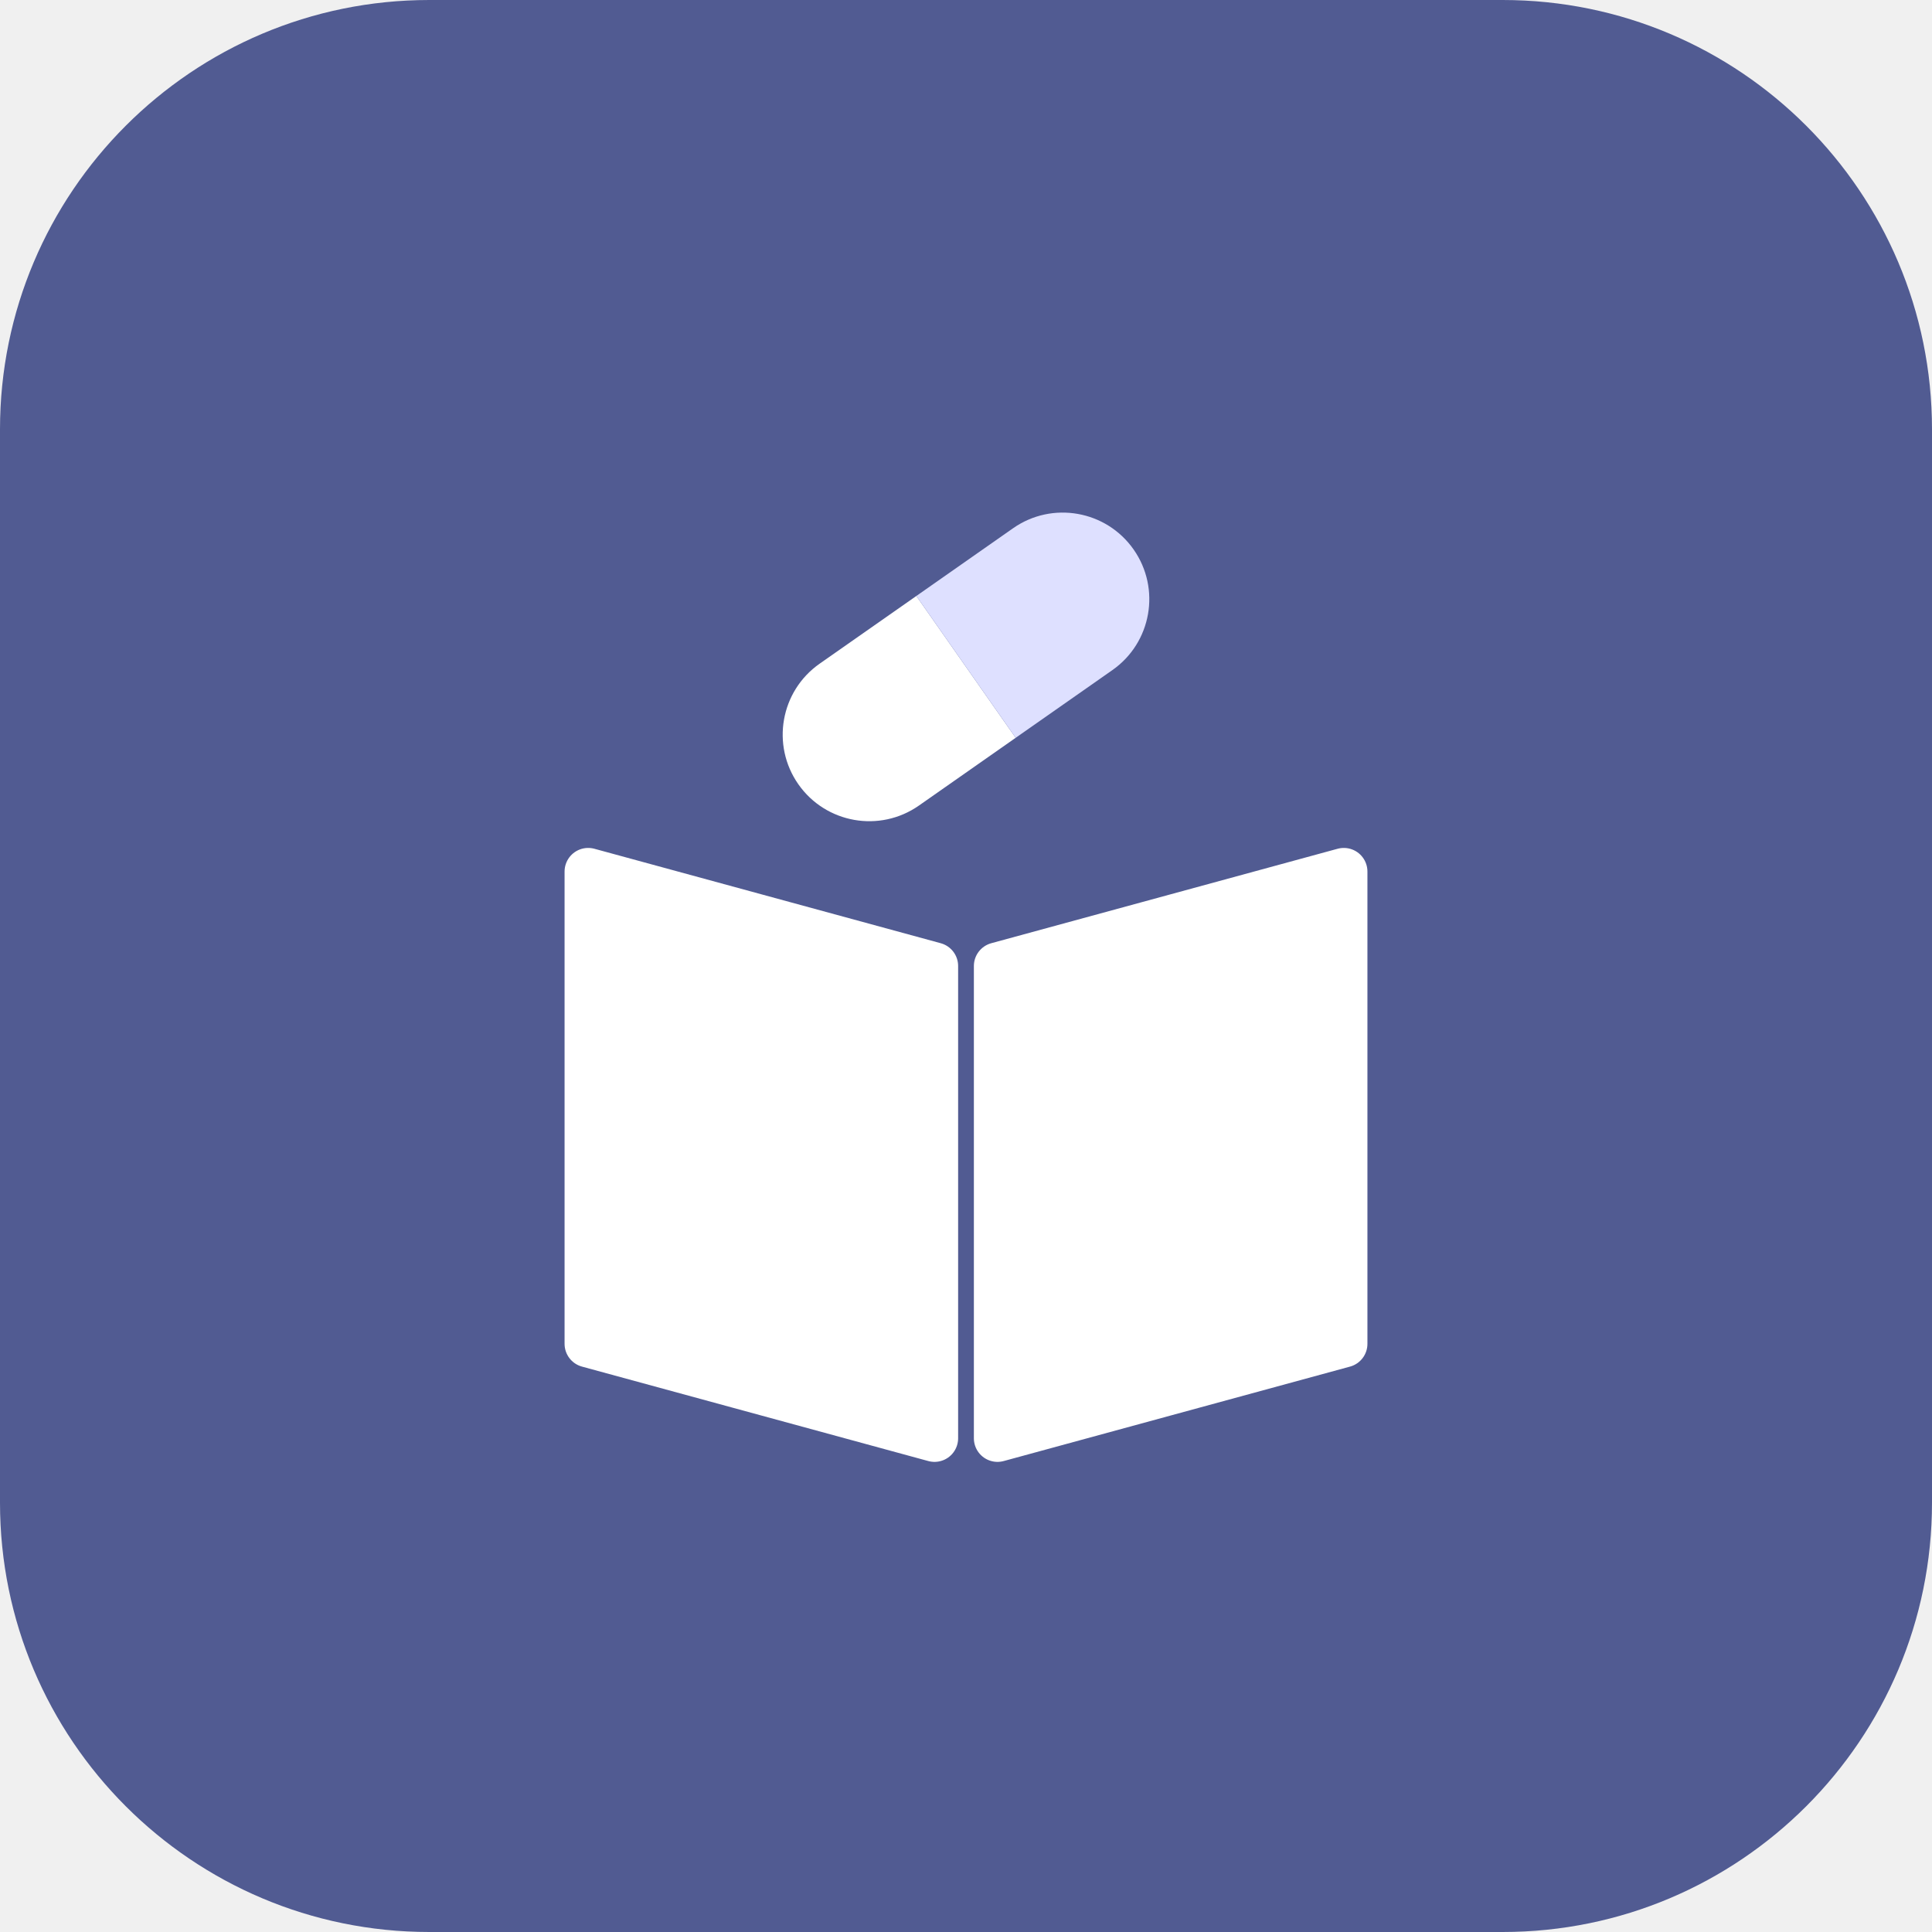
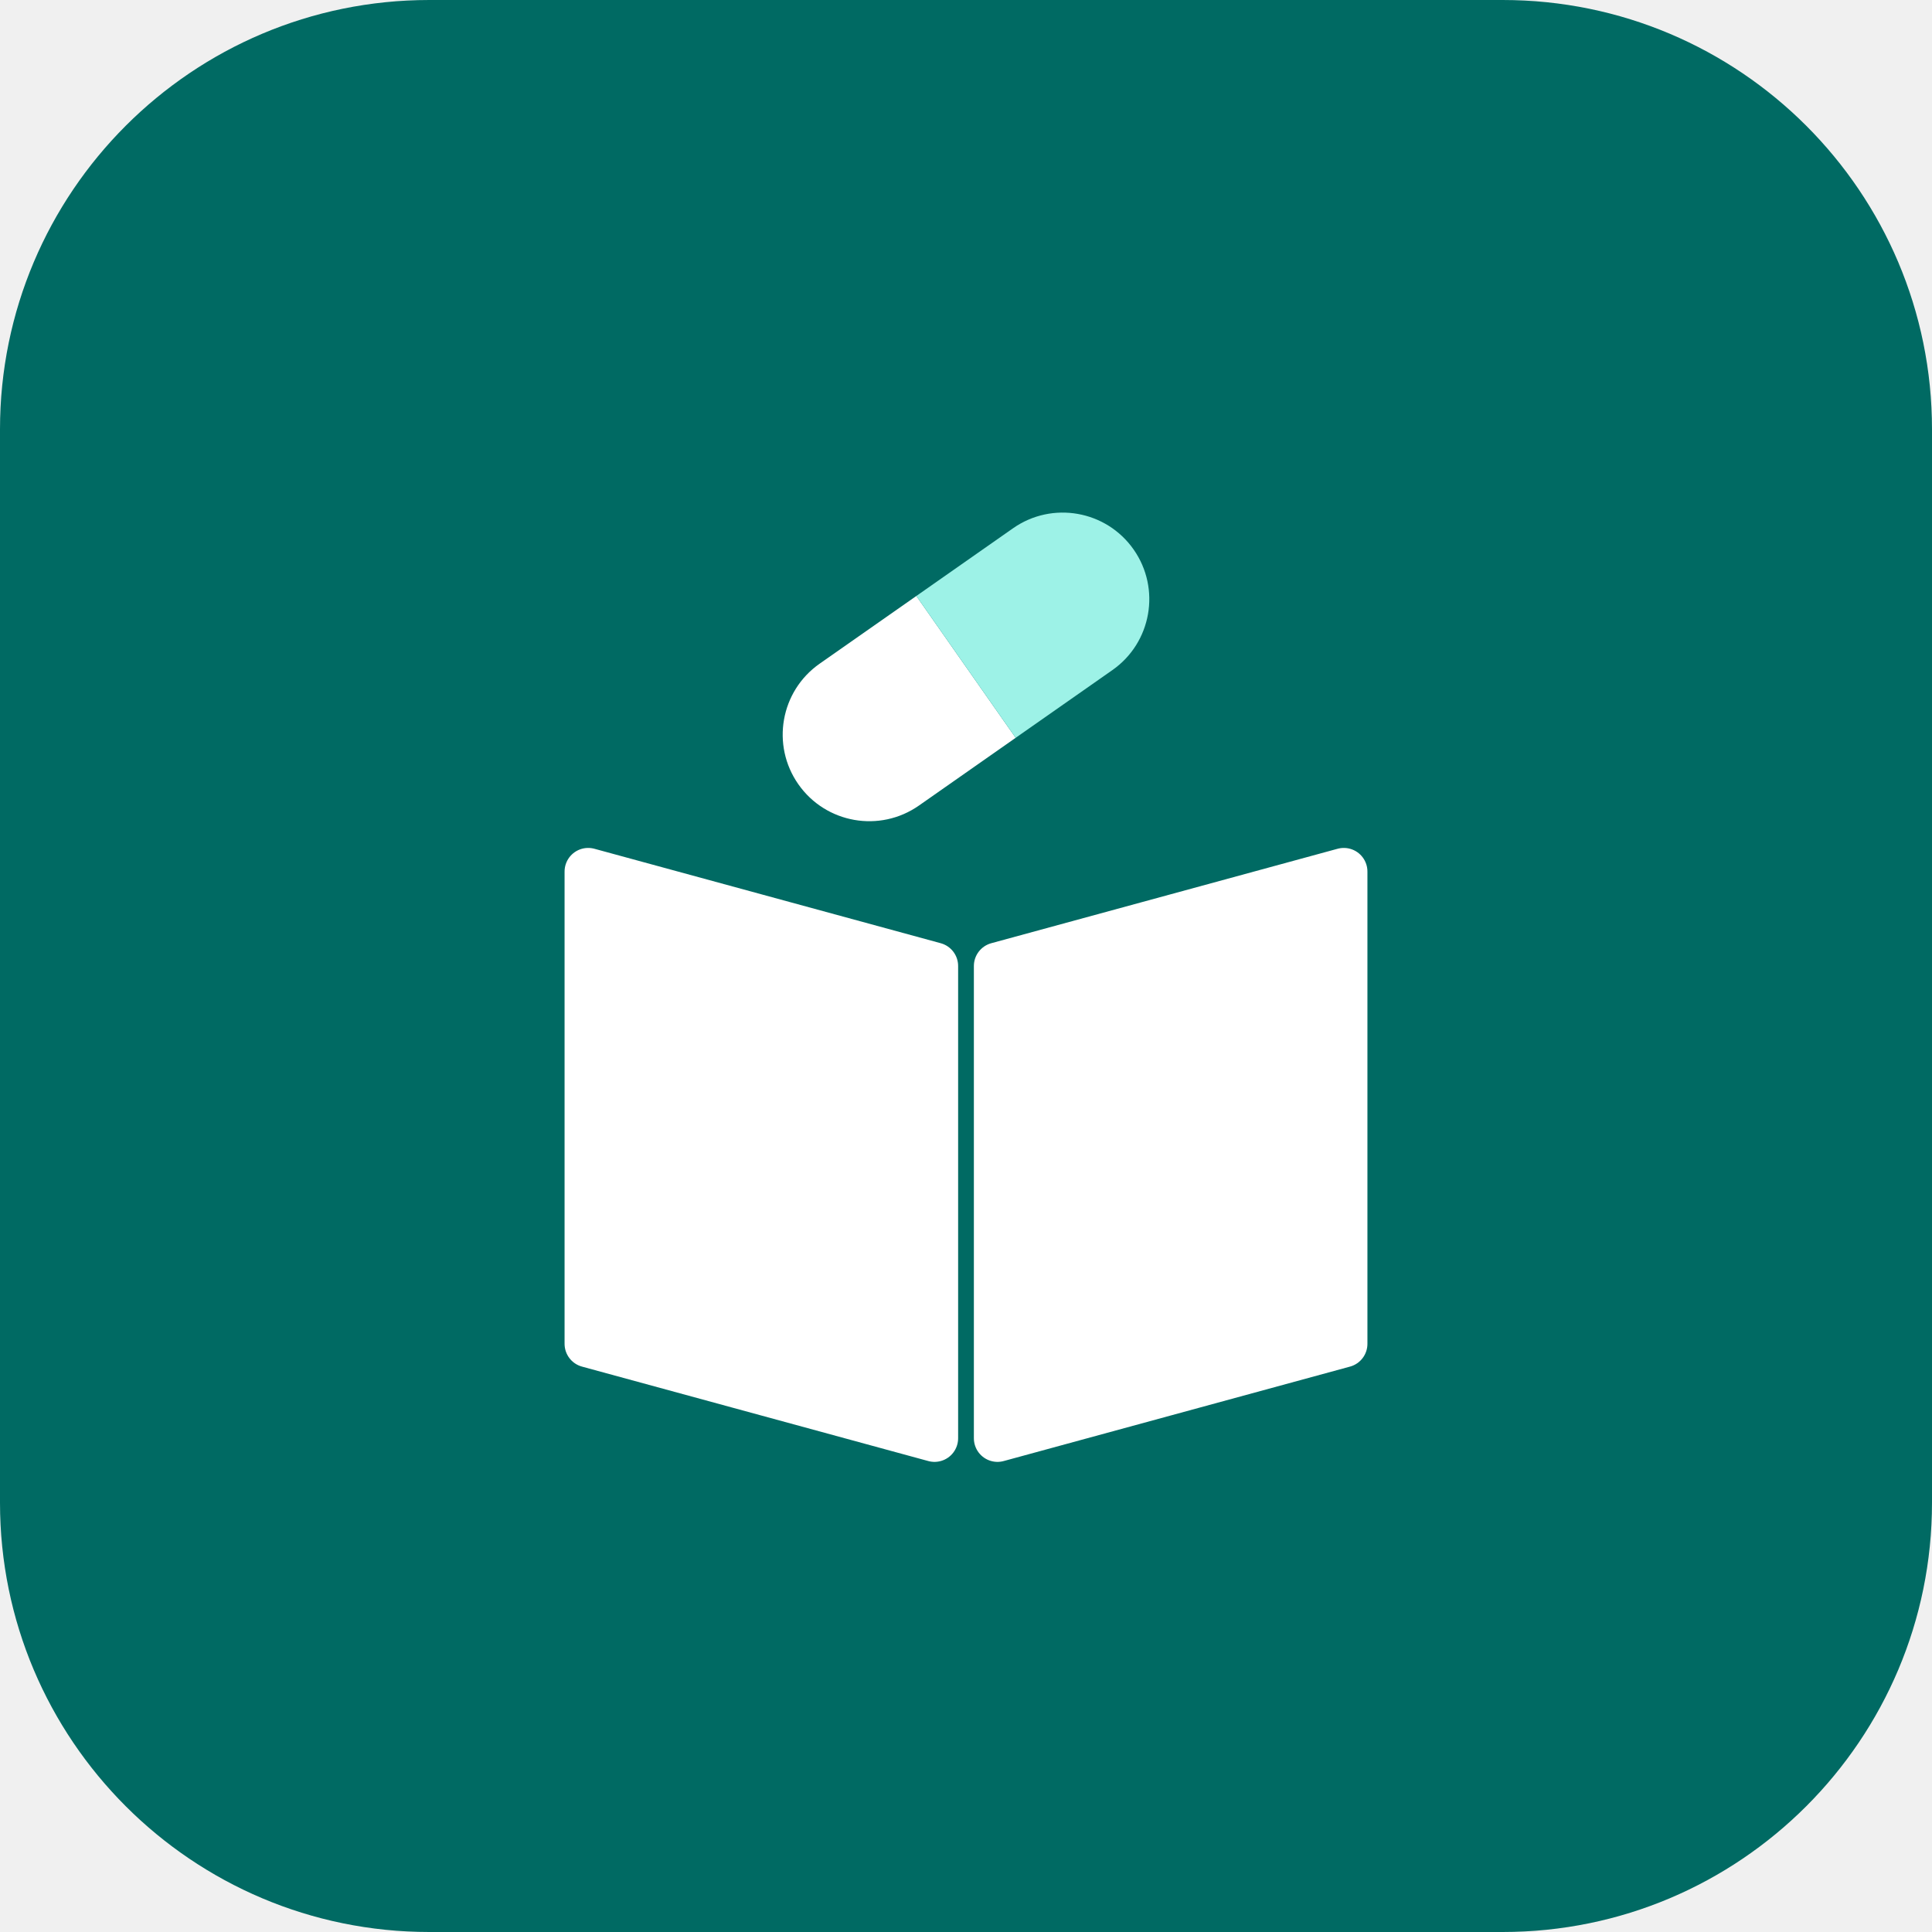
<svg xmlns="http://www.w3.org/2000/svg" width="1024" height="1024" viewBox="0 0 108 108">
-   <rect width="108" height="108" rx="24" fill="#515B92" />
+   <rect width="108" height="108" rx="24" fill="#006A63" />
  <g transform="translate(0 4) translate(54 50) scale(0.88) translate(-54 -50)">
    <path d="M30,44 L52,50 L52,80 L30,74 Z" fill="#FFFFFF" stroke="#FFFFFF" stroke-width="3" stroke-linejoin="round" />
    <path d="M78,44 L56,50 L56,80 L78,74 Z" fill="#FFFFFF" stroke="#FFFFFF" stroke-width="3" stroke-linejoin="round" />
    <g transform="translate(54 31) rotate(-35)">
      <path d="M0,-5.5 H-7.5 A5.5,5.5 0 0 0 -7.5,5.5 H0 Z" fill="#FFFFFF" />
-       <path d="M0,-5.5 H7.5 A5.5,5.5 0 0 1 7.5,5.5 H0 Z" fill="#DEE0FF" />
+       <path d="M0,-5.5 H7.5 A5.5,5.5 0 0 1 7.5,5.5 H0 Z" fill="#9DF2E7" />
    </g>
  </g>
</svg>
